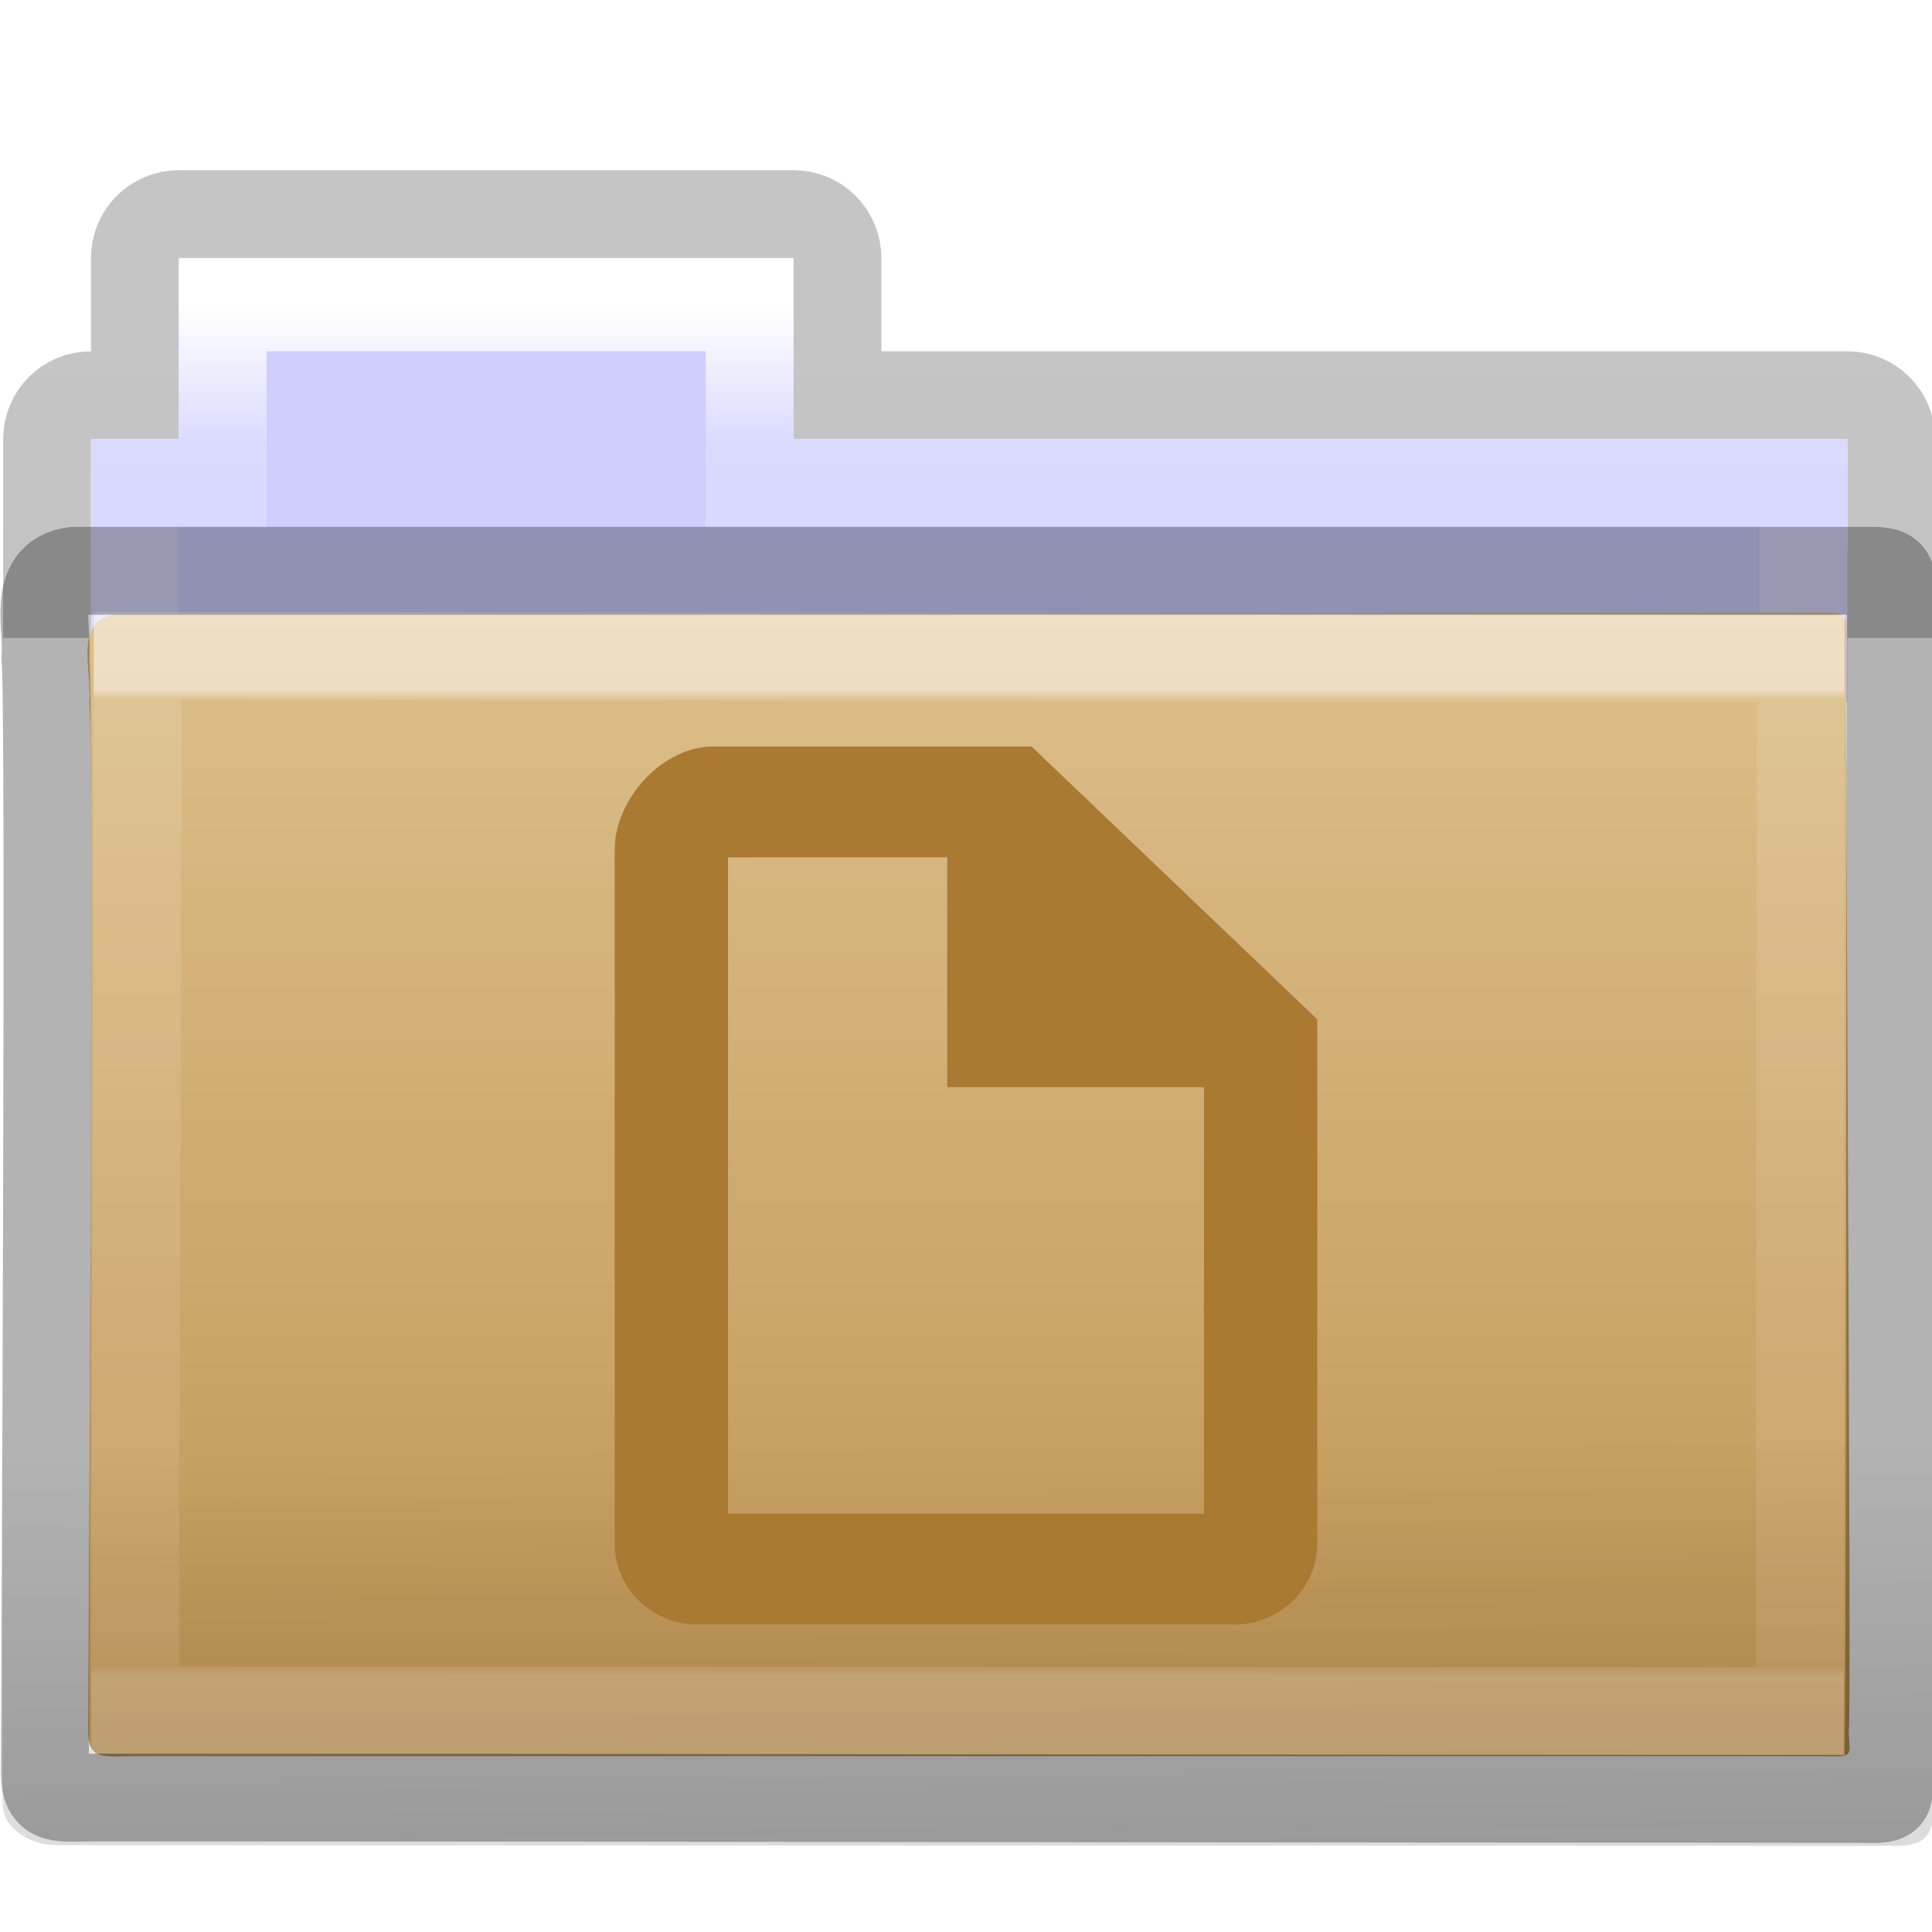
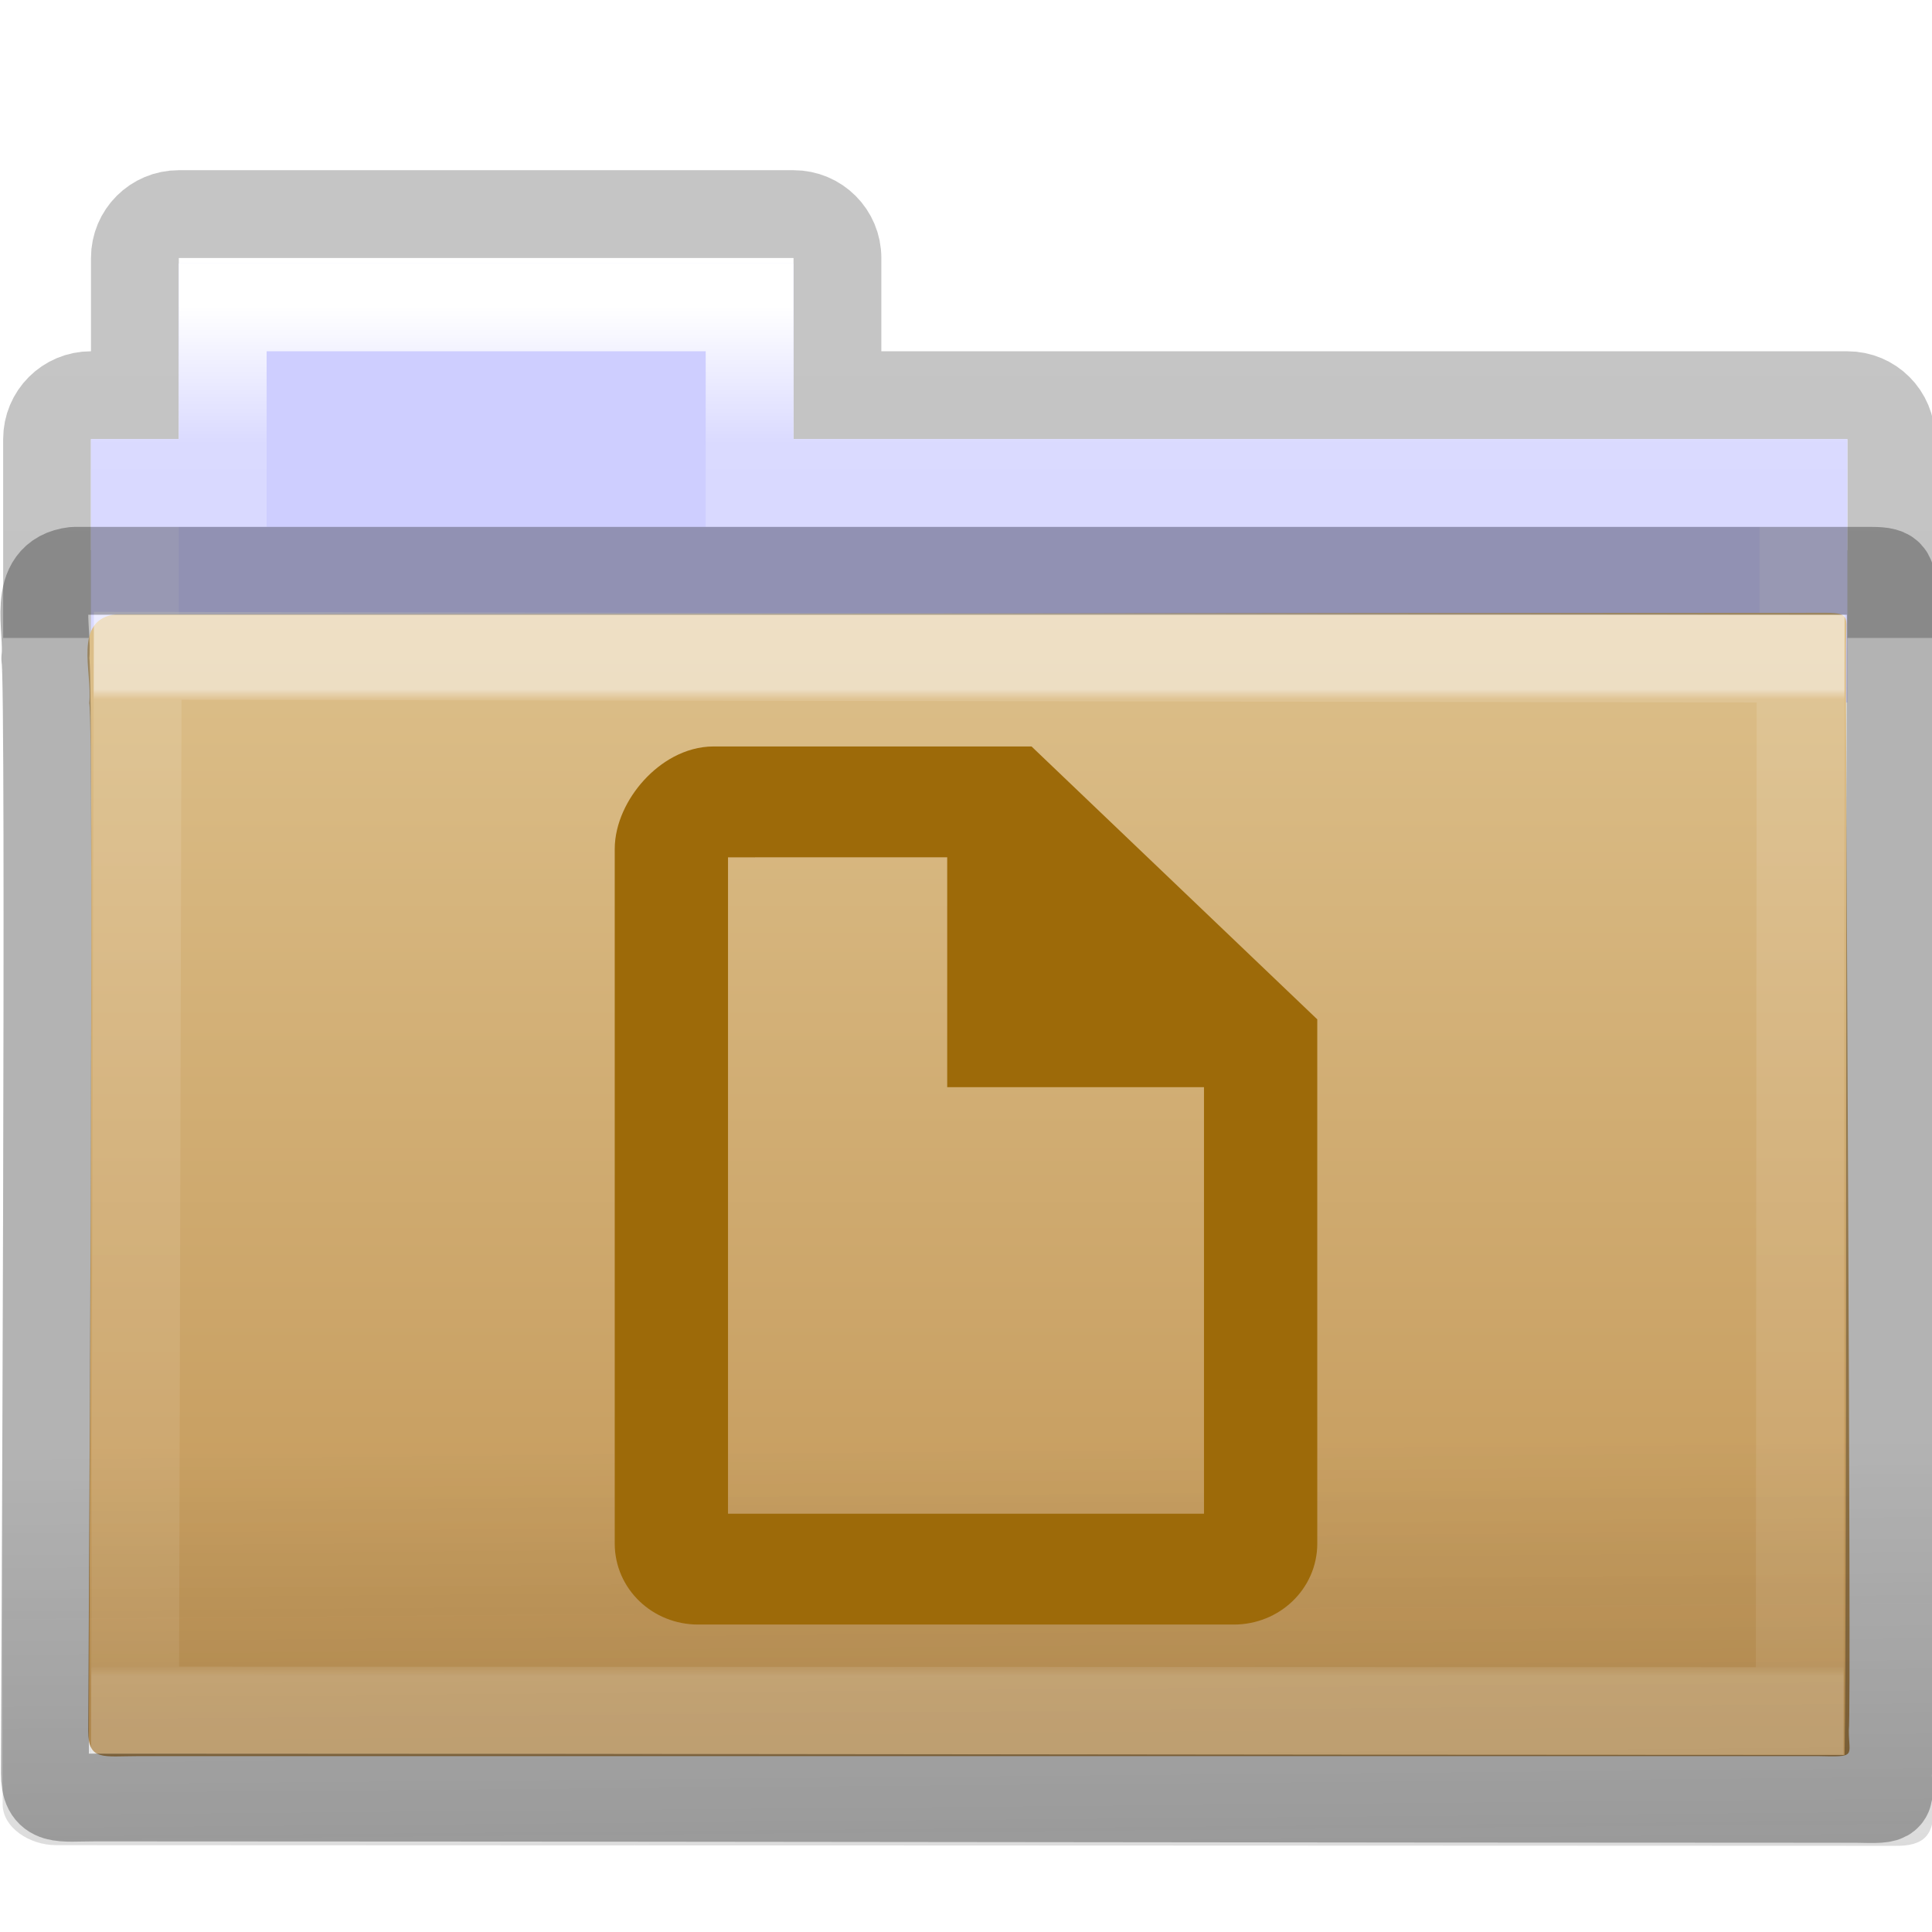
<svg xmlns="http://www.w3.org/2000/svg" xmlns:xlink="http://www.w3.org/1999/xlink" width="22" height="22" id="svg10994" version="1.1">
  <defs id="defs10996">
    <linearGradient xlink:href="#linearGradient3454-2-5-0-3-4-1" id="linearGradient4440-9" gradientUnits="userSpaceOnUse" gradientTransform="matrix(0.6276264,0,0,0.7904335,1.97277,-3.815592)" x1="27.557" y1="7.163" x2="27.557" y2="21.387" />
    <linearGradient id="linearGradient3454-2-5-0-3-4-1">
      <stop offset="0" style="stop-color:#ffffff;stop-opacity:1" id="stop3456-4-9-38-1-8-8" />
      <stop offset="0.01" style="stop-color:#ffffff;stop-opacity:0.235" id="stop3458-39-80-3-5-5-8" />
      <stop offset="0.99" style="stop-color:#ffffff;stop-opacity:0.157" id="stop3460-7-0-2-4-2-7" />
      <stop offset="1" style="stop-color:#ffffff;stop-opacity:0.392" id="stop3462-0-9-8-7-2-3" />
    </linearGradient>
    <linearGradient xlink:href="#linearGradient6129-963-697-142-998-580-273-5-3" id="linearGradient4436-4" gradientUnits="userSpaceOnUse" gradientTransform="matrix(0.547619,0,0,0.4829942,-2.10685,-7.244907)" x1="22.935" y1="49.629" x2="22.809" y2="36.658" />
    <linearGradient id="linearGradient6129-963-697-142-998-580-273-5-3">
      <stop id="stop2661-1-2" style="stop-color:#0a0a0a;stop-opacity:0.498" offset="0" />
      <stop id="stop2663-85-8" style="stop-color:#0a0a0a;stop-opacity:0" offset="1" />
    </linearGradient>
    <linearGradient xlink:href="#linearGradient4632-0-6-4-7" id="linearGradient4430-9" gradientUnits="userSpaceOnUse" gradientTransform="matrix(0.4666607,0,0,0.4821427,-0.16385,-7.45535)" x1="35.793" y1="17.118" x2="35.793" y2="43.761" />
    <linearGradient id="linearGradient4632-0-6-4-3-4-0">
      <stop style="stop-color:#bababa;stop-opacity:1;" offset="0" id="stop4634-4-4-7-7-4-8" />
      <stop style="stop-color:#838383;stop-opacity:1;" offset="1" id="stop4636-3-1-5-1-3-9" />
    </linearGradient>
    <linearGradient xlink:href="#linearGradient4325-0" id="linearGradient4418-4" gradientUnits="userSpaceOnUse" gradientTransform="matrix(0.4313124,0,0,0.4863801,0.98956,-4.814587)" x1="21.37" y1="4.732" x2="21.37" y2="34.143" />
    <linearGradient id="linearGradient4325-0">
      <stop offset="0" style="stop-color:#ffffff;stop-opacity:1" id="stop4327-4" />
      <stop offset="0.111" style="stop-color:#ffffff;stop-opacity:0.235" id="stop4329-5" />
      <stop offset="0.99" style="stop-color:#ffffff;stop-opacity:0.157" id="stop4331-6" />
      <stop offset="1" style="stop-color:#ffffff;stop-opacity:0.392" id="stop4333-7" />
    </linearGradient>
    <linearGradient id="linearGradient4646-7-4-3-5-6">
      <stop offset="0" style="stop-color:#f9f9f9;stop-opacity:1" id="stop4648-8-0-3-6-5" />
      <stop offset="1" style="stop-color:#d8d8d8;stop-opacity:1" id="stop4650-1-7-3-4-8" />
    </linearGradient>
    <linearGradient id="linearGradient3104-8-8-97-4-6-11-5-5-0-5">
      <stop offset="0" style="stop-color:#000000;stop-opacity:0.322" id="stop3106-5-4-3-5-0-2-1-0-6-6" />
      <stop offset="1" style="stop-color:#000000;stop-opacity:0.278" id="stop3108-4-3-7-8-2-0-7-9-1-4" />
    </linearGradient>
    <linearGradient y2="3.634" x2="-51.786" y1="53.514" x1="-51.786" gradientTransform="matrix(0.4021252,0,0,0.398023,52.35056,-7.790937)" gradientUnits="userSpaceOnUse" id="linearGradient10992" xlink:href="#linearGradient3104-8-8-97-4-6-11-5-5-0-5" />
    <linearGradient id="linearGradient4632-0-6-4-7">
      <stop style="stop-color:#ddc08b;stop-opacity:1;" offset="0" id="stop4634-4-4-7-5" />
      <stop style="stop-color:#c29656;stop-opacity:1;" offset="1" id="stop4636-3-1-5-3" />
    </linearGradient>
  </defs>
  <g id="layer1" transform="translate(0,6)">
    <path style="opacity:0.8;color:#000000;fill:none;stroke:url(#linearGradient10992);stroke-width:1;stroke-linecap:butt;stroke-linejoin:miter;stroke-miterlimit:4;stroke-opacity:1;stroke-dasharray:none;stroke-dashoffset:0;marker:none;visibility:visible;display:inline;overflow:visible;enable-background:accumulate" d="m 2.036,-3.562 c -0.277,0 -0.5,0.223 -0.5,0.5 l 0,1.562 -0.5,0 c -0.277,0 -0.5,0.223 -0.5,0.5 l 0,1.765 21,0 0,-1.765 c 0,-0.277 -0.223,-0.5 -0.5,-0.5 l -11.5,0 0,-1.562 c 0,-0.277 -0.223,-0.5 -0.5,-0.5 z" id="rect3186" />
    <path style="color:#000000;fill:#ceceff;fill-opacity:1;fill-rule:nonzero;stroke:none;stroke-width:1;marker:none;visibility:visible;display:inline;overflow:visible;enable-background:accumulate" d="m 2.036,-3 0,2 -1,0 0,3 20,0 0,-3 -12,0 0,-2 z" id="rect3409-5-2" />
    <path style="color:#000000;fill:none;stroke:url(#linearGradient4418-4);stroke-width:1;stroke-linecap:round;stroke-linejoin:miter;stroke-miterlimit:4;stroke-opacity:1;stroke-dasharray:none;stroke-dashoffset:0;marker:none;visibility:visible;display:inline;overflow:visible;enable-background:accumulate" d="m 2.536,-2.5 0,2 -1,0 0,2.339 19,0 0,-2.339 -12,0 0,-2 z" id="rect3409-3" />
    <path d="M 1.323,0.994 C 0.823,1.053 1.056,1.659 1.016,2.006 1.074,2.231 1.005,13.313 1.005,13.71 c 0,0.345 0.164,0.287 0.58,0.287 6.155,0 12.961,0 19.115,0 0.448,0.011 0.353,0.005 0.353,-0.292 0.033,-0.152 -0.046,-12.256 -0.03,-12.455 0,-0.209 0.042,-0.272 -0.221,-0.272 -6.573,0 -12.907,0.016 -19.48,0.016 z" id="path3388-3" style="color:#000000;fill:url(#linearGradient4430-9);fill-opacity:1.0;fill-rule:nonzero;stroke:none;stroke-width:1;marker:none;visibility:visible;display:inline;overflow:visible;enable-background:accumulate" />
    <path d="M 0.536,2.8851241e-6 21.536,2.0286512e-4 c 0.303,0 0.5,0.215 0.5,0.483 L 22.02,14.553 c 0.007,0.339 -0.1,0.473 -0.453,0.466 l -20.928,-0.008 c -0.303,0 -0.609,-0.2 -0.609,-0.467 L 0.036,0.484 c 0,-0.268 0.197,-0.483 0.5,-0.483 z" id="path6127-36-9" style="opacity:0.4;fill:url(#linearGradient4436-4);fill-opacity:1;stroke:none" />
    <path style="opacity:0.5;color:#000000;fill:none;stroke:url(#linearGradient4440-9);stroke-width:1;stroke-linecap:round;stroke-linejoin:miter;stroke-miterlimit:4;stroke-opacity:1;stroke-dasharray:none;stroke-dashoffset:0;marker:none;visibility:visible;display:inline;overflow:visible;enable-background:accumulate" d="m 1.568,1.468 -0.03,12.01 18.956,0.006 0.01,-11.984 z" id="path3309-8" />
    <path d="m 0.845,0.5 c -0.5,0.058 -0.289,0.663 -0.329,0.997 0.058,0.216 -0.005,12.312 -0.005,12.695 0,0.332 0.164,0.276 0.58,0.276 6.155,0 13.9,0.016 20.055,0.016 0.448,0.01 0.353,0.005 0.353,-0.281 0.033,-0.146 0.017,-13.25 0.034,-13.441 0,-0.202 0.042,-0.262 -0.221,-0.262 -6.573,0 -13.895,0 -20.467,-3e-6 z" id="path3388-3-7" style="opacity:0.3;color:#000000;fill:none;stroke:#000000;stroke-width:1;stroke-linecap:round;stroke-linejoin:round;stroke-miterlimit:4;stroke-opacity:1;stroke-dasharray:none;stroke-dashoffset:0;marker:none;visibility:visible;display:inline;overflow:visible;enable-background:accumulate" />
  </g>
-   <path style="color:#bebebe;display:inline;overflow:visible;visibility:visible;fill:#aa7932;fill-opacity:1;fill-rule:nonzero;stroke:#aa7932;stroke-width:0.68;stroke-miterlimit:4;stroke-dasharray:none;stroke-opacity:1;marker:none;enable-background:accumulate" d="m 8.126,8.84 c -0.401,0 -0.786,0.457 -0.786,0.829 v 7.908 c 0,0.323 0.272,0.582 0.61,0.582 h 6.1 c 0.338,0 0.61,-0.26 0.61,-0.582 V 11.753 L 11.61,8.84 Z m 0.129,0.582 h 2.871 v 2.618 h 2.924 v 5.246 c 0,0.161 -0.136,0.291 -0.305,0.291 H 8.255 c -0.169,0 -0.305,-0.13 -0.305,-0.291 V 9.714 c 0,-0.161 0.136,-0.291 0.305,-0.291 z" id="rect21401-5" />
+   <path style="color:#bebebe;display:inline;overflow:visible;visibility:visible;fill:#9d6a09;fill-opacity:1;fill-rule:nonzero;stroke:#9d6a09;stroke-width:0.68;stroke-miterlimit:4;stroke-dasharray:none;stroke-opacity:1;marker:none;enable-background:accumulate" d="m 8.126,8.84 c -0.401,0 -0.786,0.457 -0.786,0.829 v 7.908 c 0,0.323 0.272,0.582 0.61,0.582 h 6.1 c 0.338,0 0.61,-0.26 0.61,-0.582 V 11.753 L 11.61,8.84 Z m 0.129,0.582 h 2.871 v 2.618 h 2.924 v 5.246 c 0,0.161 -0.136,0.291 -0.305,0.291 H 8.255 c -0.169,0 -0.305,-0.13 -0.305,-0.291 V 9.714 c 0,-0.161 0.136,-0.291 0.305,-0.291 z" id="rect21401-5" />
</svg>
